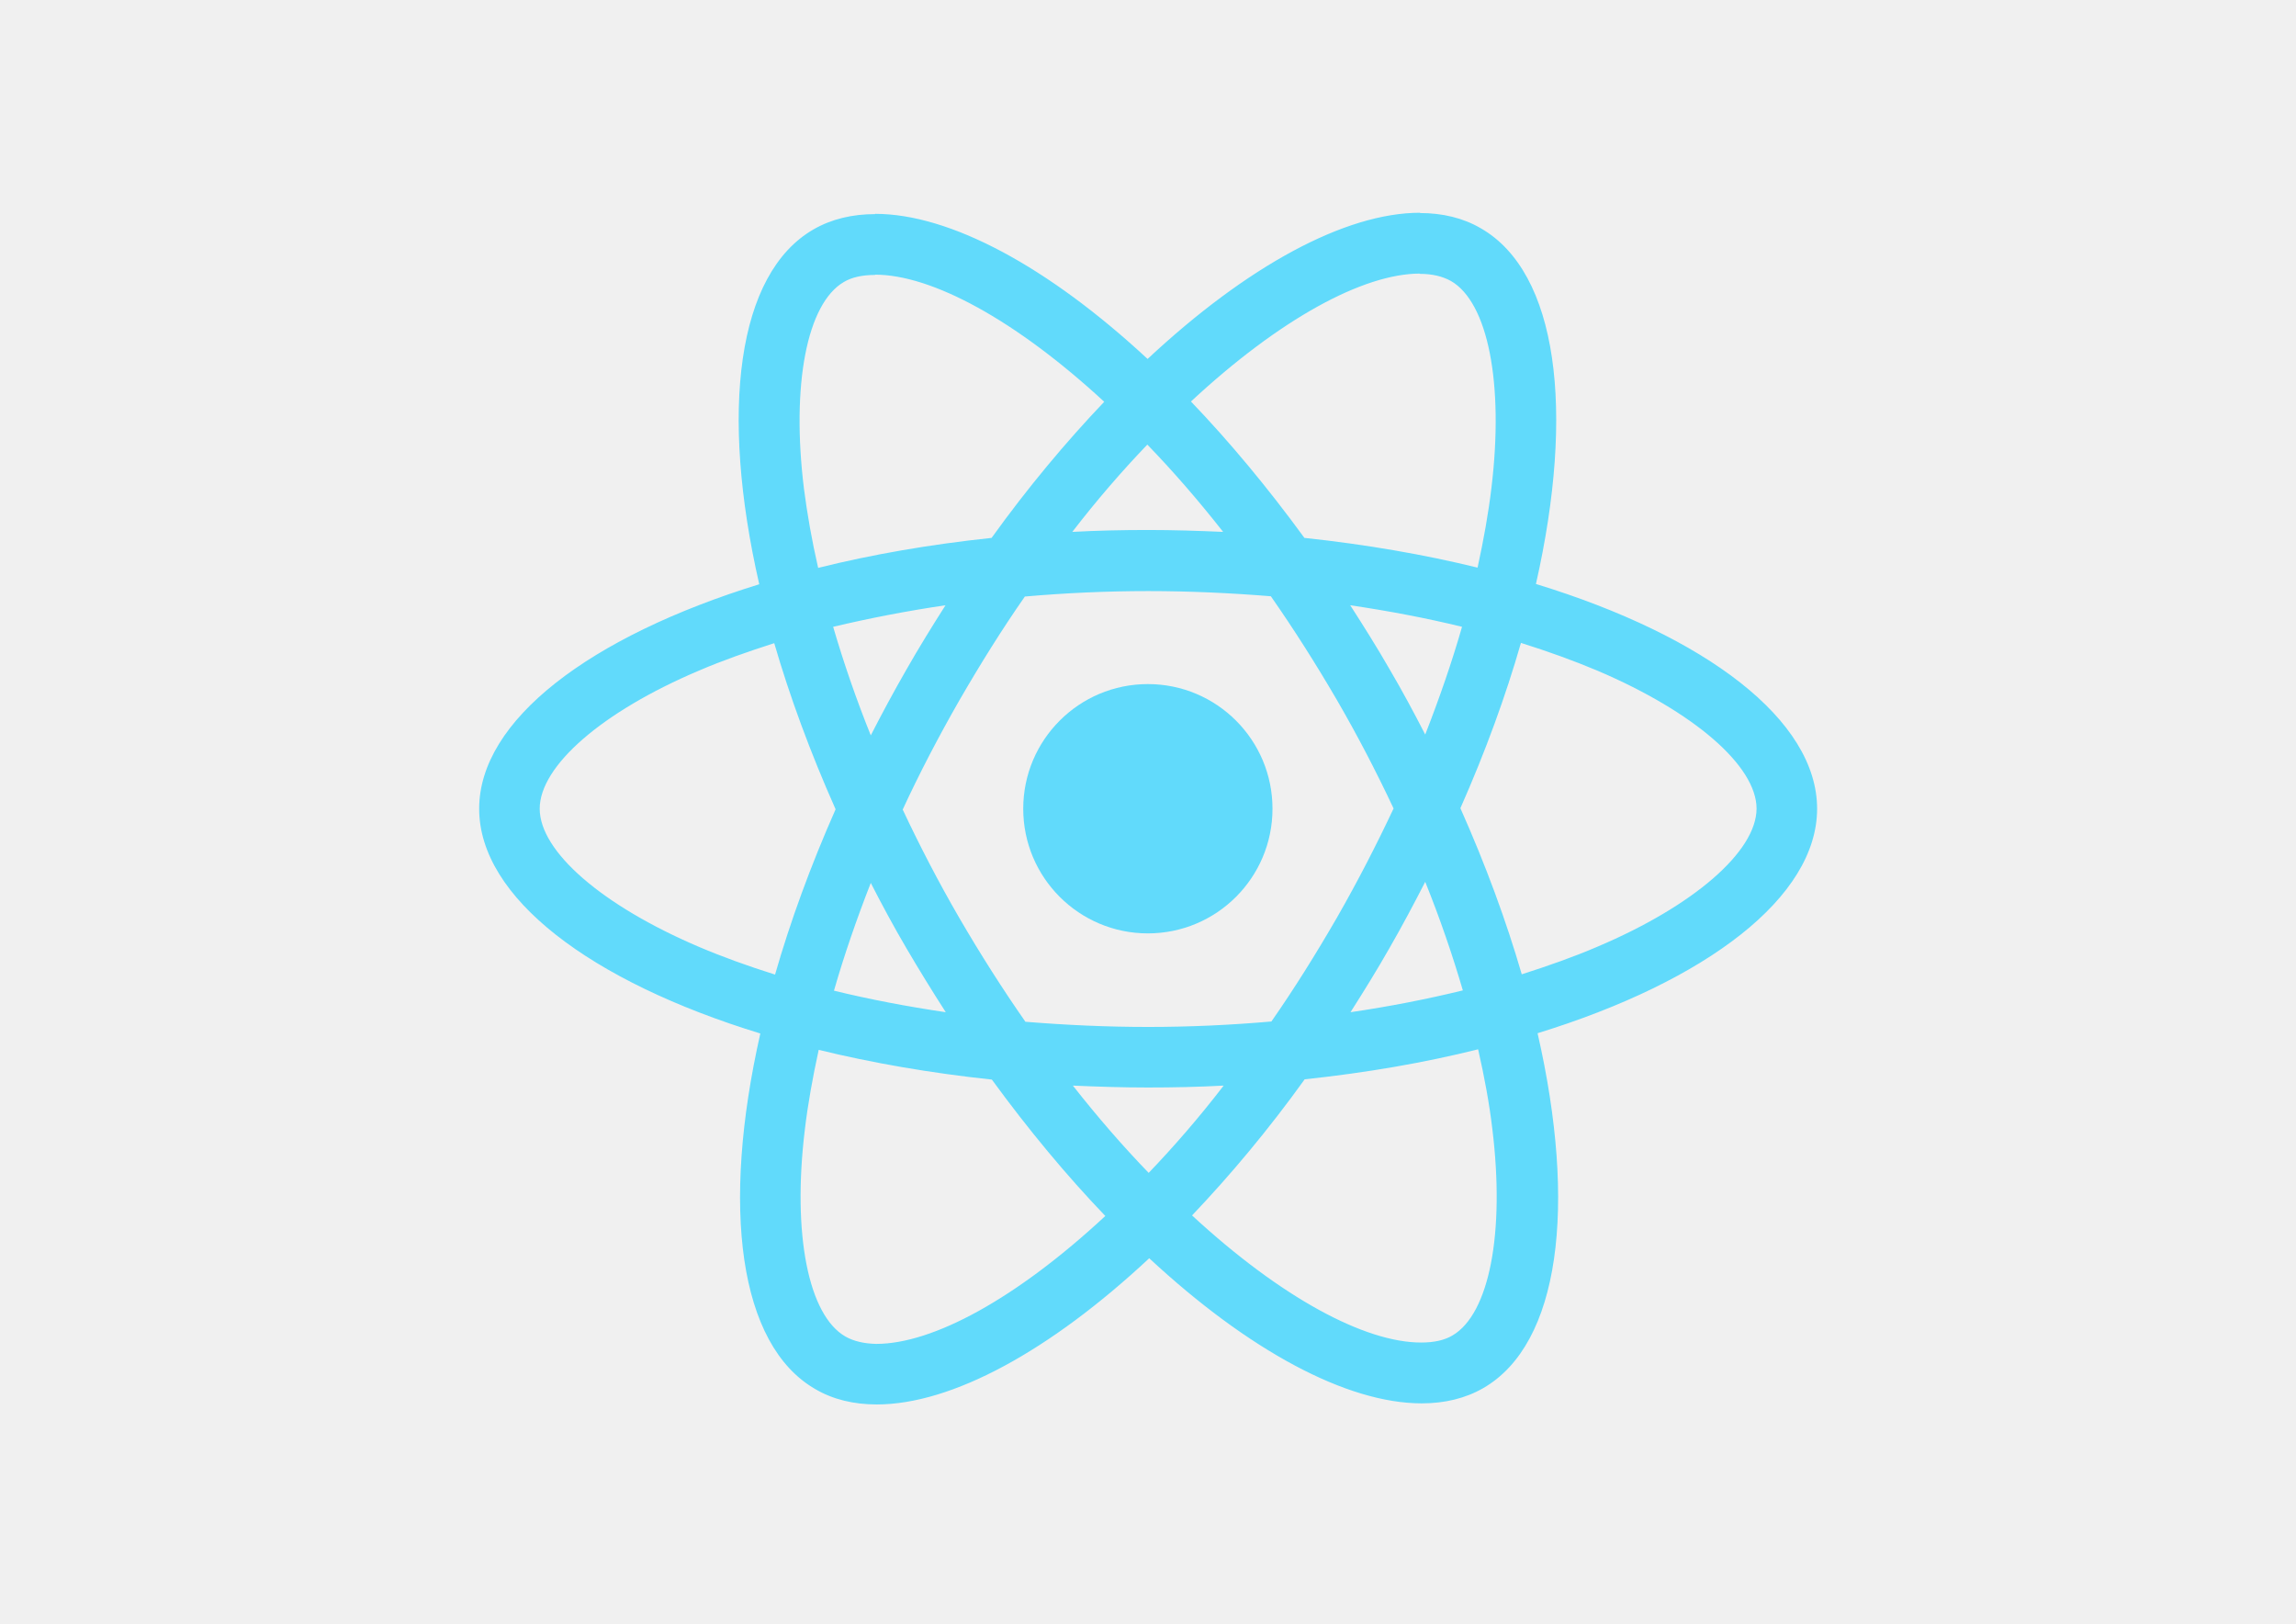
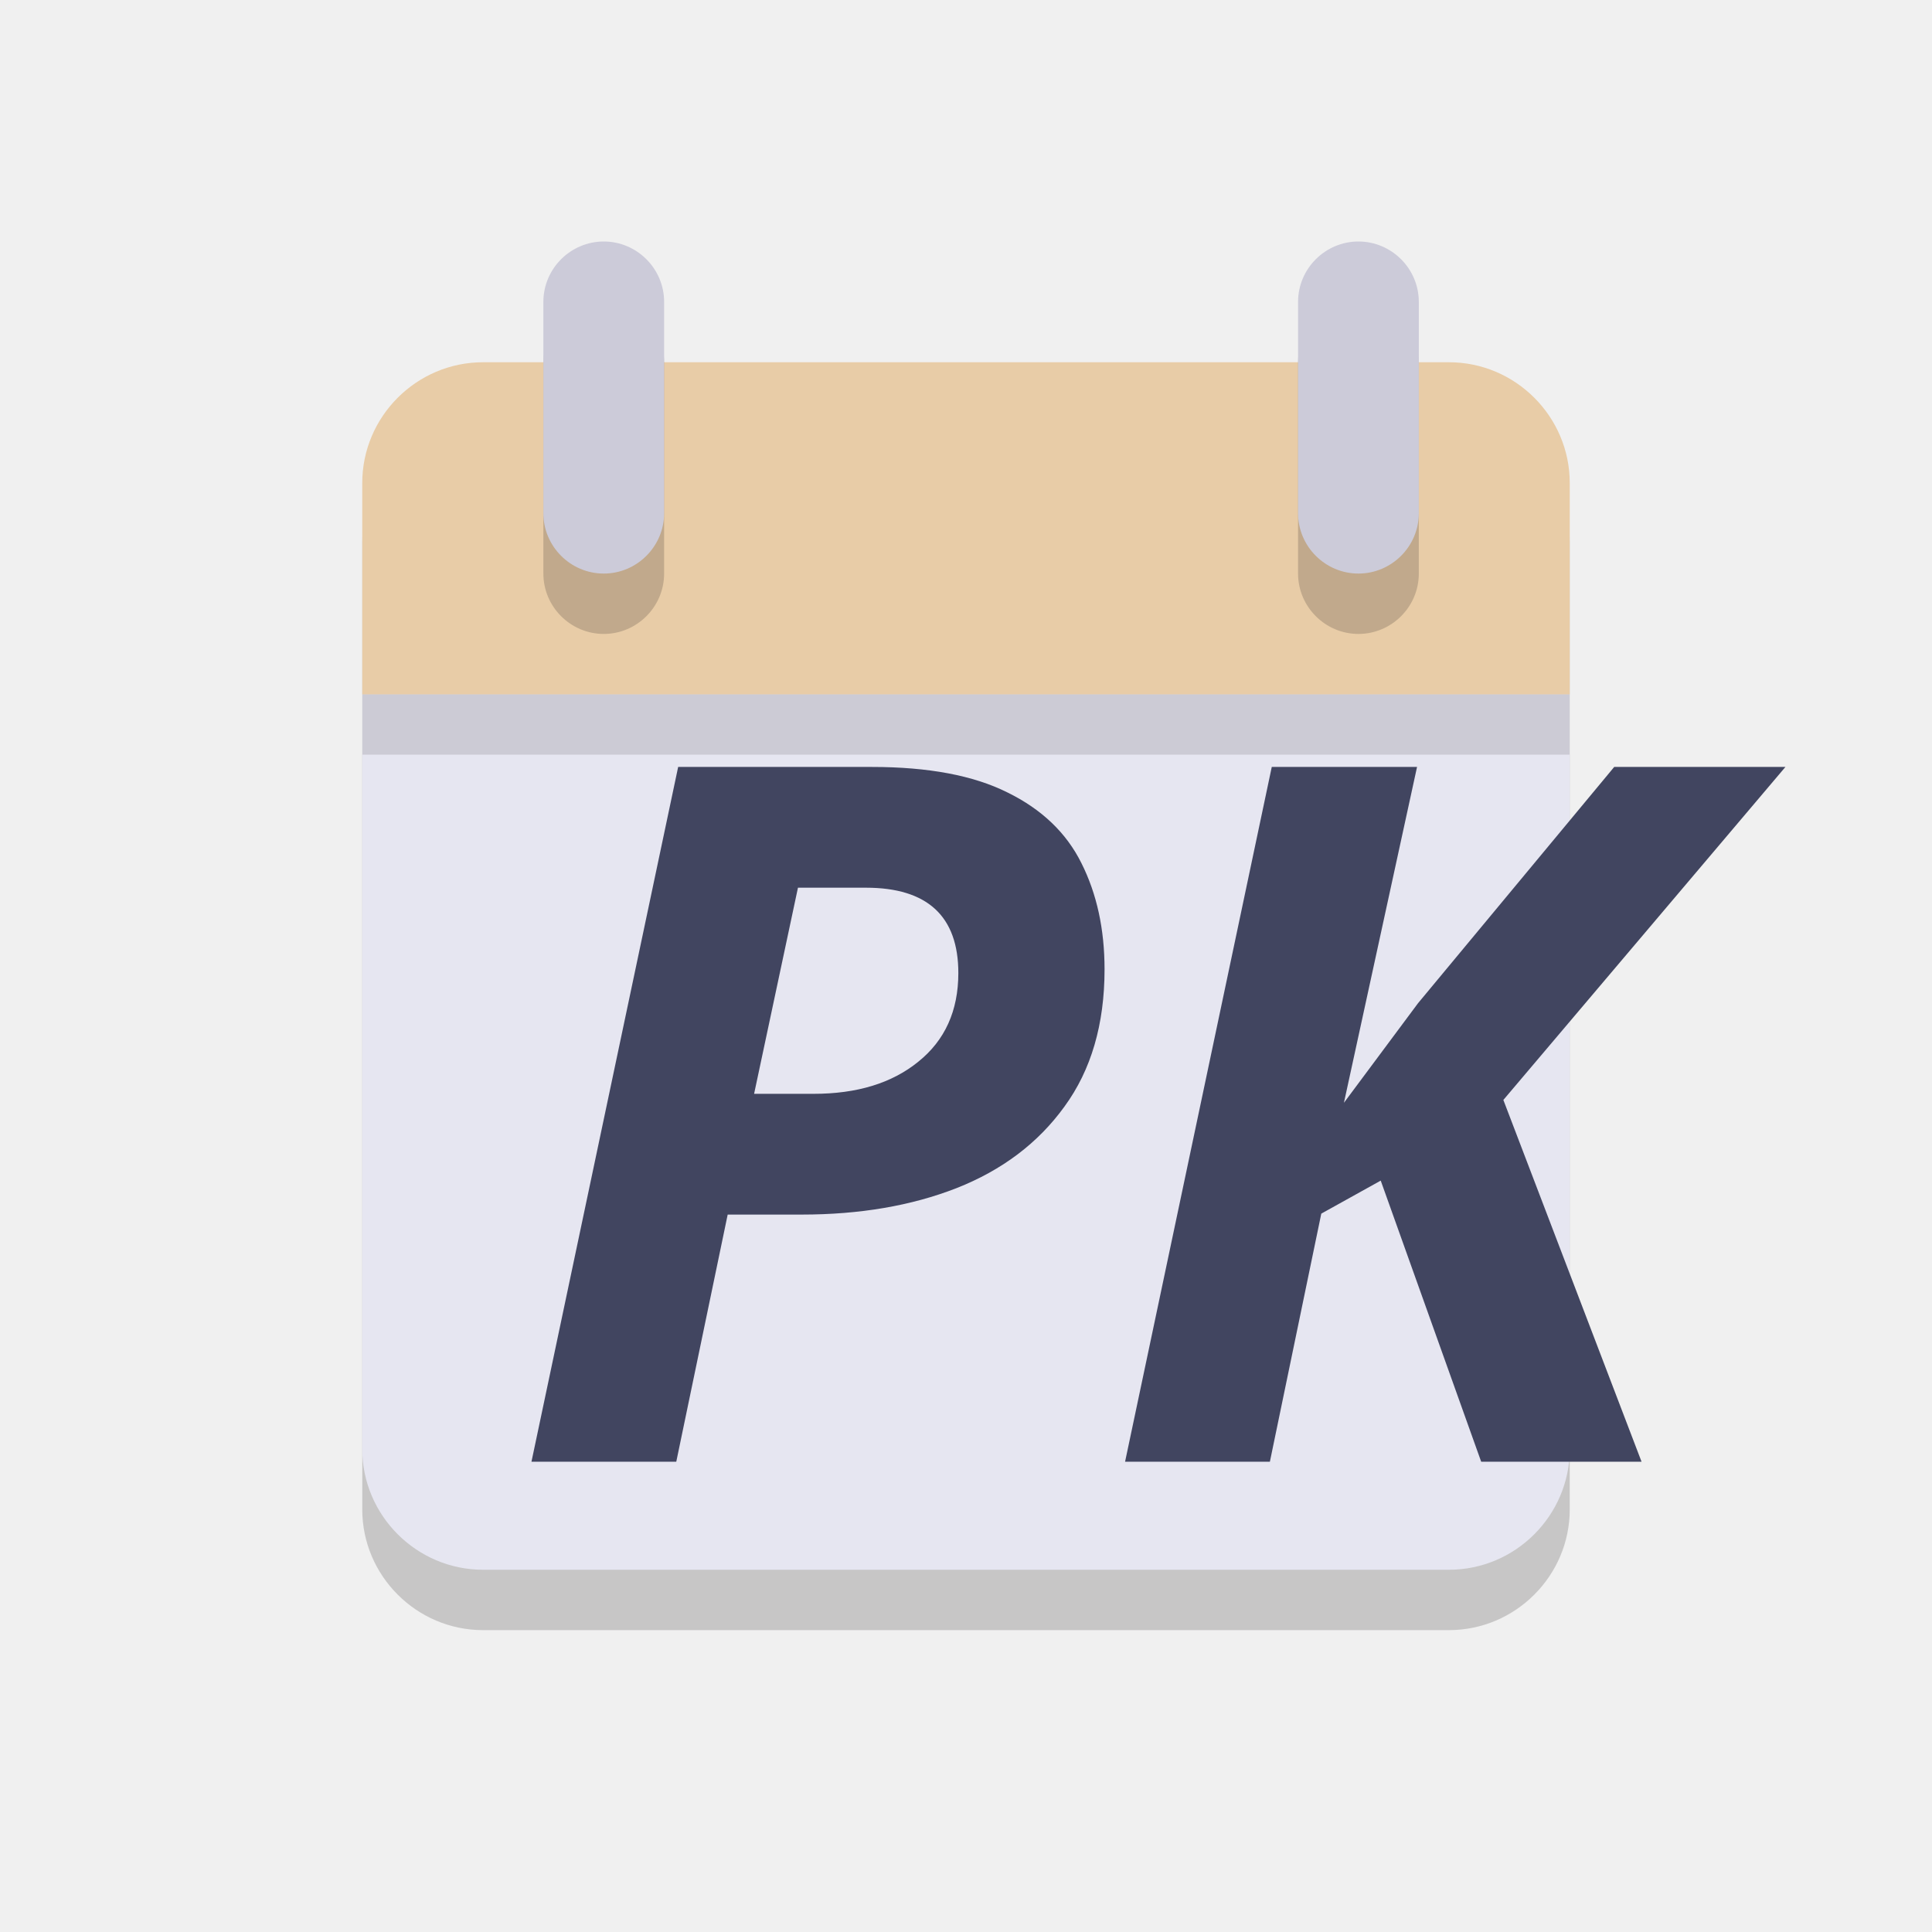
- <svg xmlns="http://www.w3.org/2000/svg" viewBox="0 0 841.9 595.3">
-   <g fill="#61DAFB">
-     <path d="M666.3 296.5c0-32.5-40.7-63.3-103.1-82.4 14.4-63.6 8-114.2-20.2-130.4-6.5-3.8-14.1-5.6-22.4-5.6v22.3c4.6 0 8.3.9 11.4 2.6 13.6 7.8 19.5 37.5 14.9 75.7-1.1 9.4-2.9 19.3-5.1 29.4-19.6-4.8-41-8.5-63.5-10.9-13.5-18.5-27.5-35.3-41.6-50 32.6-30.3 63.2-46.9 84-46.9V78c-27.5 0-63.5 19.6-99.9 53.6-36.4-33.8-72.4-53.2-99.9-53.2v22.3c20.7 0 51.4 16.5 84 46.6-14 14.7-28 31.4-41.3 49.9-22.6 2.4-44 6.1-63.6 11-2.3-10-4-19.7-5.2-29-4.7-38.2 1.1-67.9 14.6-75.8 3-1.8 6.9-2.6 11.5-2.6V78.5c-8.4 0-16 1.8-22.6 5.6-28.1 16.2-34.4 66.7-19.9 130.1-62.2 19.2-102.7 49.9-102.7 82.3 0 32.5 40.7 63.3 103.1 82.4-14.4 63.6-8 114.2 20.2 130.4 6.5 3.8 14.1 5.6 22.5 5.6 27.5 0 63.5-19.6 99.9-53.6 36.4 33.8 72.4 53.2 99.9 53.2 8.4 0 16-1.8 22.6-5.6 28.1-16.2 34.4-66.7 19.9-130.1 62-19.1 102.5-49.9 102.5-82.3zm-130.2-66.7c-3.7 12.9-8.3 26.2-13.5 39.5-4.1-8-8.4-16-13.1-24-4.6-8-9.5-15.8-14.4-23.4 14.2 2.1 27.9 4.7 41 7.9zm-45.8 106.5c-7.8 13.5-15.8 26.3-24.1 38.2-14.9 1.3-30 2-45.2 2-15.1 0-30.2-.7-45-1.9-8.3-11.9-16.4-24.6-24.2-38-7.6-13.1-14.5-26.4-20.8-39.8 6.2-13.4 13.2-26.8 20.7-39.9 7.8-13.5 15.8-26.3 24.1-38.2 14.9-1.3 30-2 45.2-2 15.1 0 30.2.7 45 1.9 8.3 11.9 16.4 24.6 24.2 38 7.6 13.1 14.5 26.4 20.8 39.8-6.3 13.4-13.2 26.8-20.7 39.9zm32.3-13c5.4 13.4 10 26.8 13.8 39.8-13.1 3.2-26.9 5.9-41.2 8 4.9-7.7 9.8-15.6 14.4-23.7 4.6-8 8.9-16.1 13-24.1zM421.2 430c-9.3-9.6-18.6-20.3-27.8-32 9 .4 18.2.7 27.5.7 9.4 0 18.7-.2 27.8-.7-9 11.7-18.3 22.4-27.5 32zm-74.4-58.9c-14.2-2.1-27.9-4.7-41-7.9 3.7-12.9 8.3-26.2 13.5-39.5 4.1 8 8.4 16 13.1 24 4.7 8 9.5 15.8 14.4 23.4zM420.7 163c9.3 9.6 18.6 20.3 27.8 32-9-.4-18.2-.7-27.5-.7-9.4 0-18.7.2-27.8.7 9-11.7 18.3-22.4 27.5-32zm-74 58.9c-4.9 7.7-9.8 15.6-14.4 23.7-4.6 8-8.9 16-13 24-5.4-13.4-10-26.8-13.8-39.8 13.1-3.1 26.9-5.8 41.2-7.9zm-90.5 125.2c-35.4-15.1-58.3-34.9-58.3-50.6 0-15.7 22.9-35.6 58.3-50.6 8.6-3.7 18-7 27.7-10.1 5.7 19.6 13.2 40 22.5 60.9-9.2 20.8-16.6 41.1-22.2 60.6-9.9-3.1-19.3-6.5-28-10.2zM310 490c-13.6-7.8-19.5-37.5-14.9-75.7 1.1-9.4 2.9-19.3 5.1-29.4 19.6 4.8 41 8.5 63.5 10.9 13.5 18.5 27.5 35.3 41.6 50-32.6 30.3-63.2 46.9-84 46.9-4.5-.1-8.3-1-11.3-2.7zm237.2-76.2c4.7 38.2-1.1 67.9-14.6 75.8-3 1.8-6.9 2.6-11.5 2.6-20.7 0-51.4-16.5-84-46.6 14-14.7 28-31.4 41.3-49.9 22.6-2.4 44-6.1 63.6-11 2.3 10.1 4.1 19.8 5.2 29.1zm38.5-66.7c-8.6 3.7-18 7-27.7 10.1-5.7-19.6-13.2-40-22.5-60.9 9.2-20.8 16.6-41.1 22.2-60.6 9.9 3.1 19.3 6.5 28.1 10.2 35.4 15.1 58.3 34.9 58.3 50.6-.1 15.7-23 35.6-58.4 50.6zM320.8 78.4z" />
-     <circle cx="420.9" cy="296.5" r="45.7" />
-     <path d="M520.5 78.1z" />
+ <svg xmlns="http://www.w3.org/2000/svg" version="1.1" x="0px" y="0px" viewBox="0 0 64 64" style="enable-background:new 0 0 64 64;" xml:space="preserve" id="svg1588">
+   <defs id="defs1592" />
+   <style type="text/css" id="style1542">
+ 	.st0{fill:#77B3D4;}
+ 	.st1{opacity:0.2;}
+ 	.st2{fill:#231F20;}
+ 	.st3{fill:#FFFFFF;}
+ 	.st4{fill:#C75C5C;}
+ 	.st5{fill:#4F5D73;}
+ 	.st6{fill:#E0E0D1;}
+ </style>
+   <g id="Layer_1">
+     <g id="g1546" style="fill:#6a8cbc;fill-opacity:1">
+ 		
+ 	</g>
+     <g id="g1584">
+       <g class="st1" id="g1550">
+         <path class="st2" d="M12,25v25c0,2.2,1.8,4,4,4h32c2.2,0,4-1.8,4-4V25H12z" id="path1548" />
+       </g>
+       <g id="g1554" style="fill:#e6e6f1;fill-opacity:1">
+         <path class="st3" d="M12,23v25c0,2.2,1.8,4,4,4h32c2.2,0,4-1.8,4-4V23H12z" id="path1552" style="fill:#e6e6f1;fill-opacity:1" />
+       </g>
+       <g class="st1" id="g1558" style="opacity:0.135">
+         <path class="st2" d="M48,14H16c-2.2,0-4,1.8-4,4v7h40v-7C52,15.8,50.2,14,48,14z" id="path1556" />
+       </g>
+       <g id="g1562" style="fill:#e8cca7;fill-opacity:1">
+         <path class="st4" d="M48,12H16c-2.2,0-4,1.8-4,4v7h40v-7C52,13.8,50.2,12,48,12z" id="path1560" style="fill:#e8cca7;fill-opacity:1" />
+       </g>
+       <g id="g1566">
+ 
+ 		</g>
+       <g class="st1" id="g1570">
+         <path class="st2" d="M20,21c-1.1,0-2-0.9-2-2v-7c0-1.1,0.9-2,2-2l0,0c1.1,0,2,0.9,2,2v7C22,20.1,21.1,21,20,21L20,21z" id="path1568" />
+       </g>
+       <g class="st1" id="g1574">
+         <path class="st2" d="M45,21c-1.1,0-2-0.9-2-2v-7c0-1.1,0.9-2,2-2l0,0c1.1,0,2,0.9,2,2v7C47,20.1,46.1,21,45,21L45,21z" id="path1572" />
+       </g>
+       <g id="g1578" style="fill:#cccbd9;fill-opacity:1">
+         <path class="st6" d="M20,19c-1.1,0-2-0.9-2-2v-7c0-1.1,0.9-2,2-2l0,0c1.1,0,2,0.9,2,2v7C22,18.1,21.1,19,20,19L20,19z" id="path1576" style="fill:#cccbd9;fill-opacity:1" />
+       </g>
+       <g id="g1582" style="fill:#cccbd9;fill-opacity:1">
+         <path class="st6" d="M45,19c-1.1,0-2-0.9-2-2v-7c0-1.1,0.9-2,2-2l0,0c1.1,0,2,0.9,2,2v7C47,18.1,46.1,19,45,19L45,19z" id="path1580" style="fill:#cccbd9;fill-opacity:1" />
+       </g>
+     </g>
  </g>
+   <g id="Layer_2">
+ </g>
+   <text xml:space="preserve" style="font-style:italic;font-variant:normal;font-weight:800;font-stretch:normal;font-size:32.234px;line-height:1.25;font-family:'Cartograph CF';-inkscape-font-specification:'Cartograph CF, Ultra-Bold Italic';font-variant-ligatures:normal;font-variant-caps:normal;font-variant-numeric:normal;font-variant-east-asian:normal;letter-spacing:0px;word-spacing:0px;fill:#414560;fill-opacity:1;stroke-width:1.614;stroke-miterlimit:4;stroke-dasharray:none" x="16.762" y="48.425" id="text2292">
+     <tspan id="tspan2290" x="16.762" y="48.425" style="font-style:italic;font-variant:normal;font-weight:bold;font-stretch:normal;font-size:32.234px;font-family:scientifica;-inkscape-font-specification:'scientifica Bold Italic';font-variant-ligatures:normal;font-variant-caps:normal;font-variant-numeric:normal;font-variant-east-asian:normal;fill-opacity:1;stroke-width:1.614">PK</tspan>
+   </text>
</svg>
